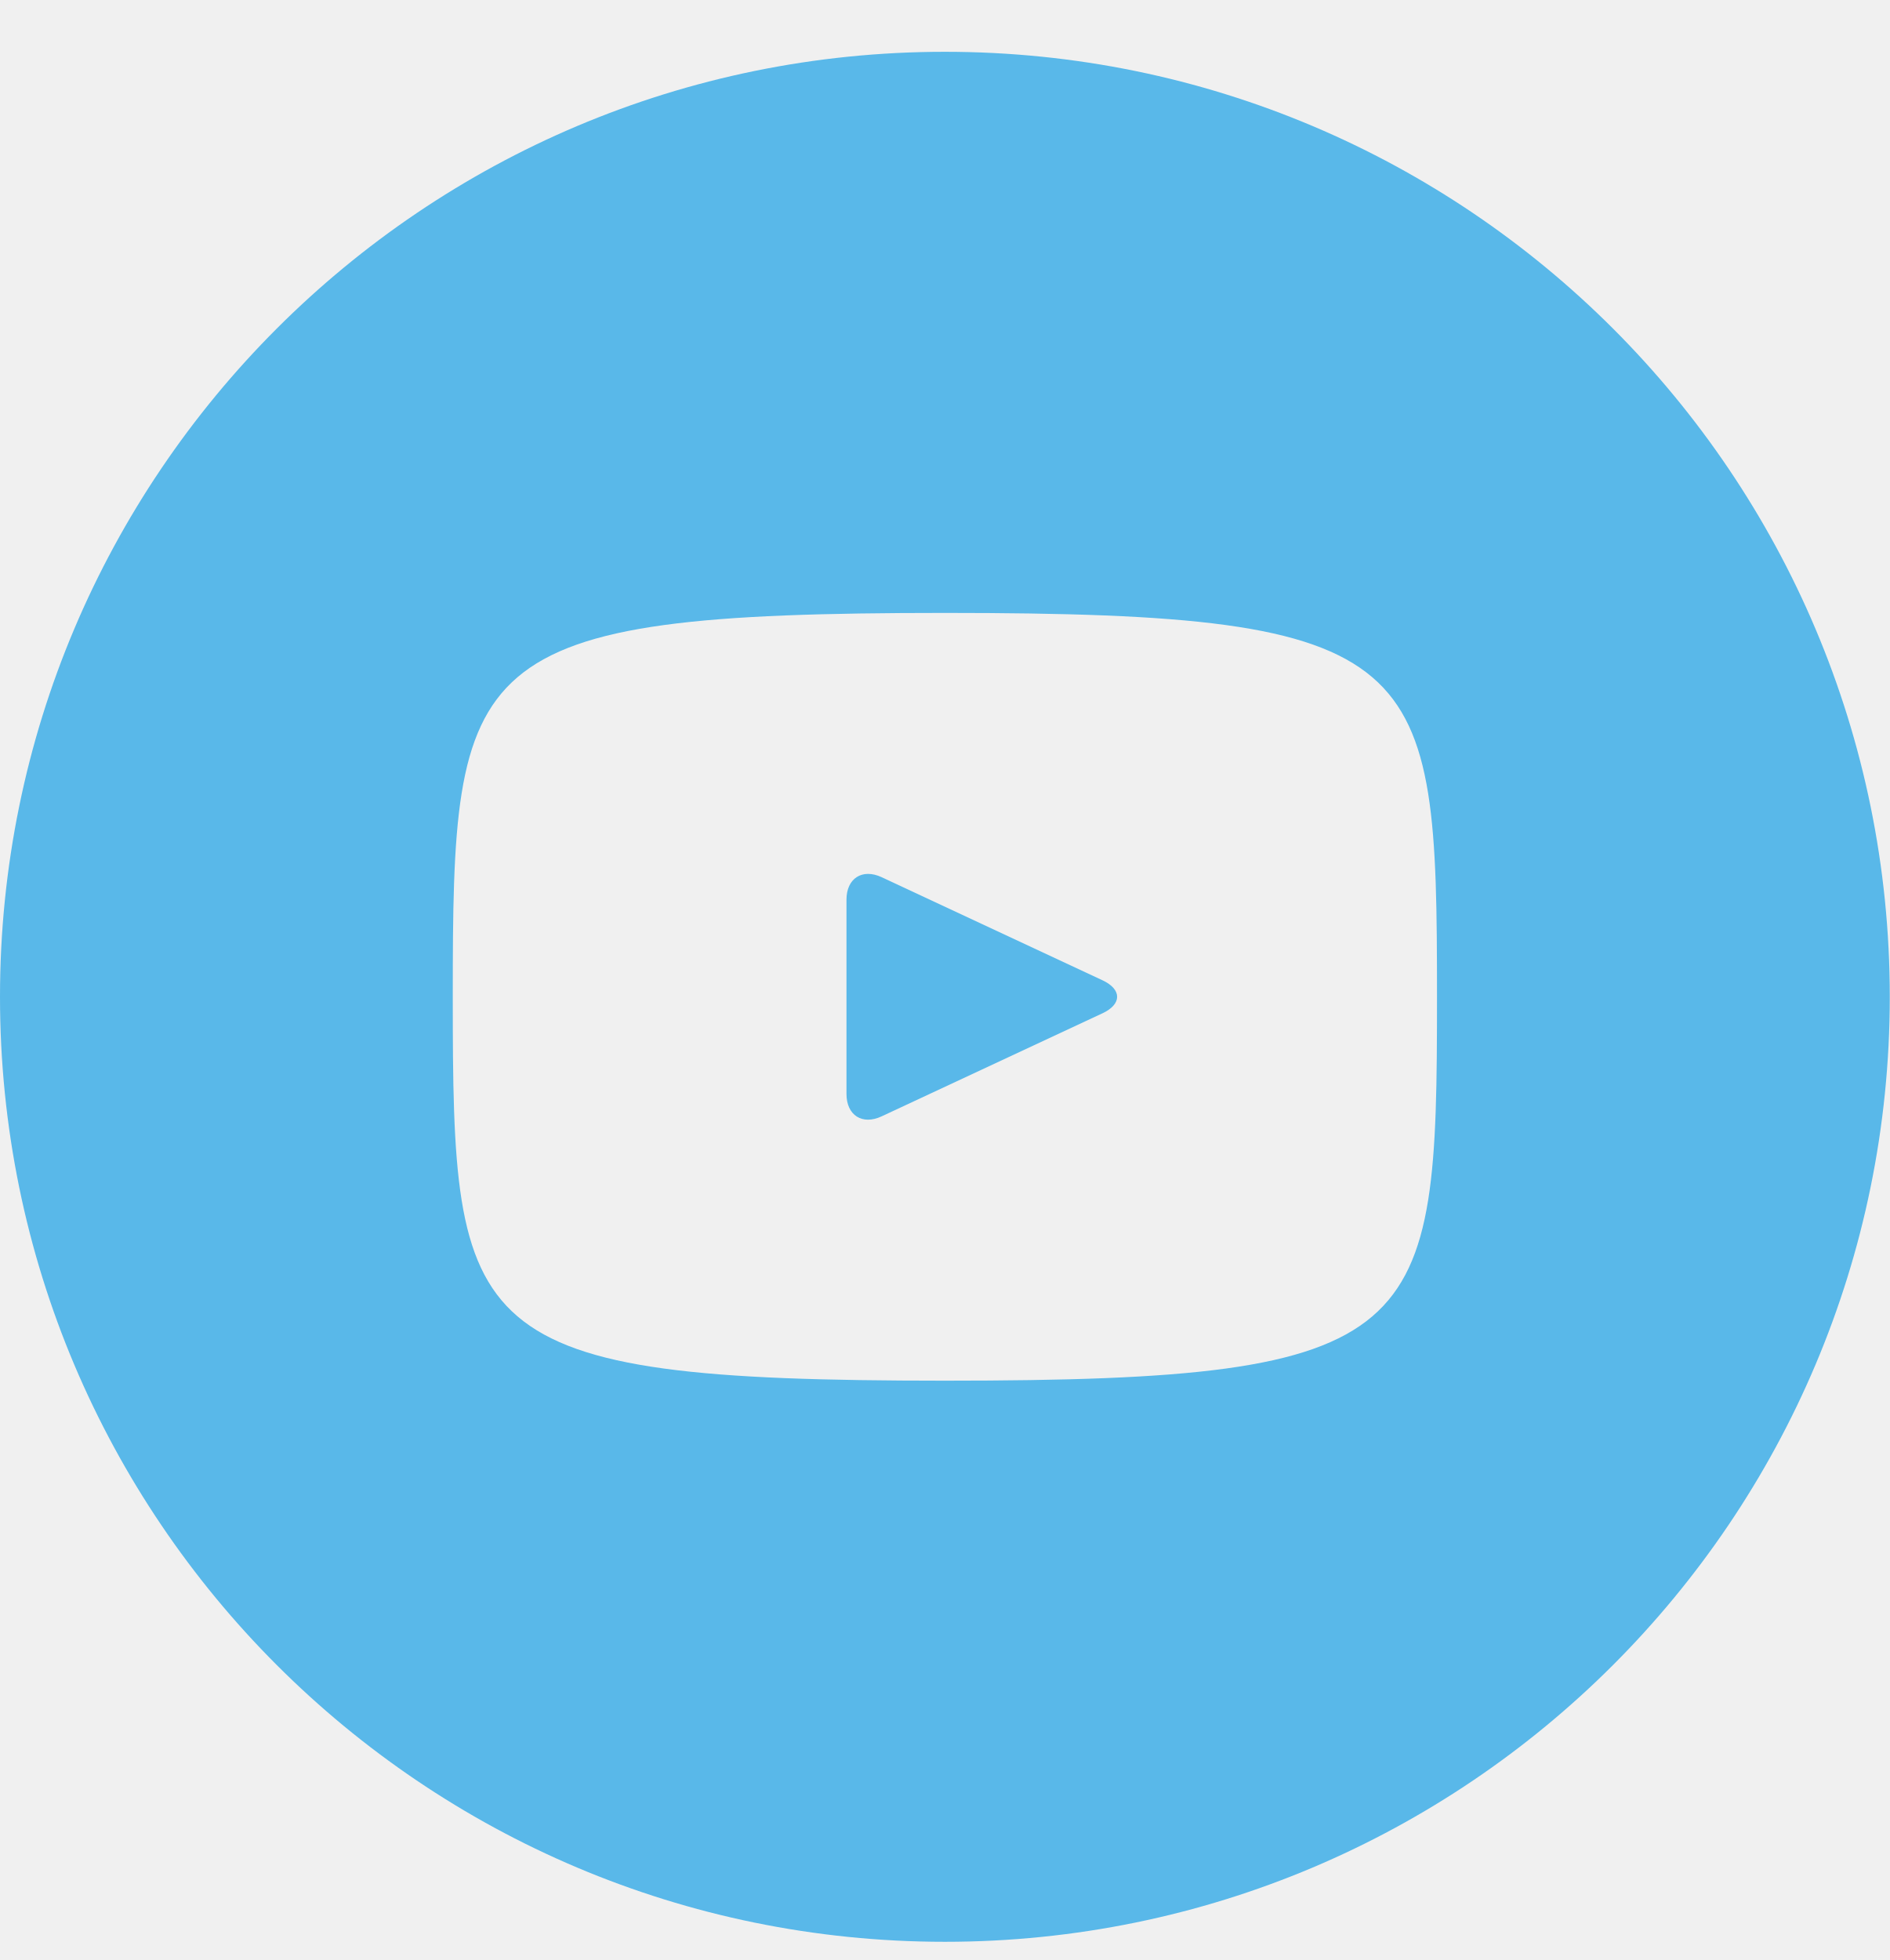
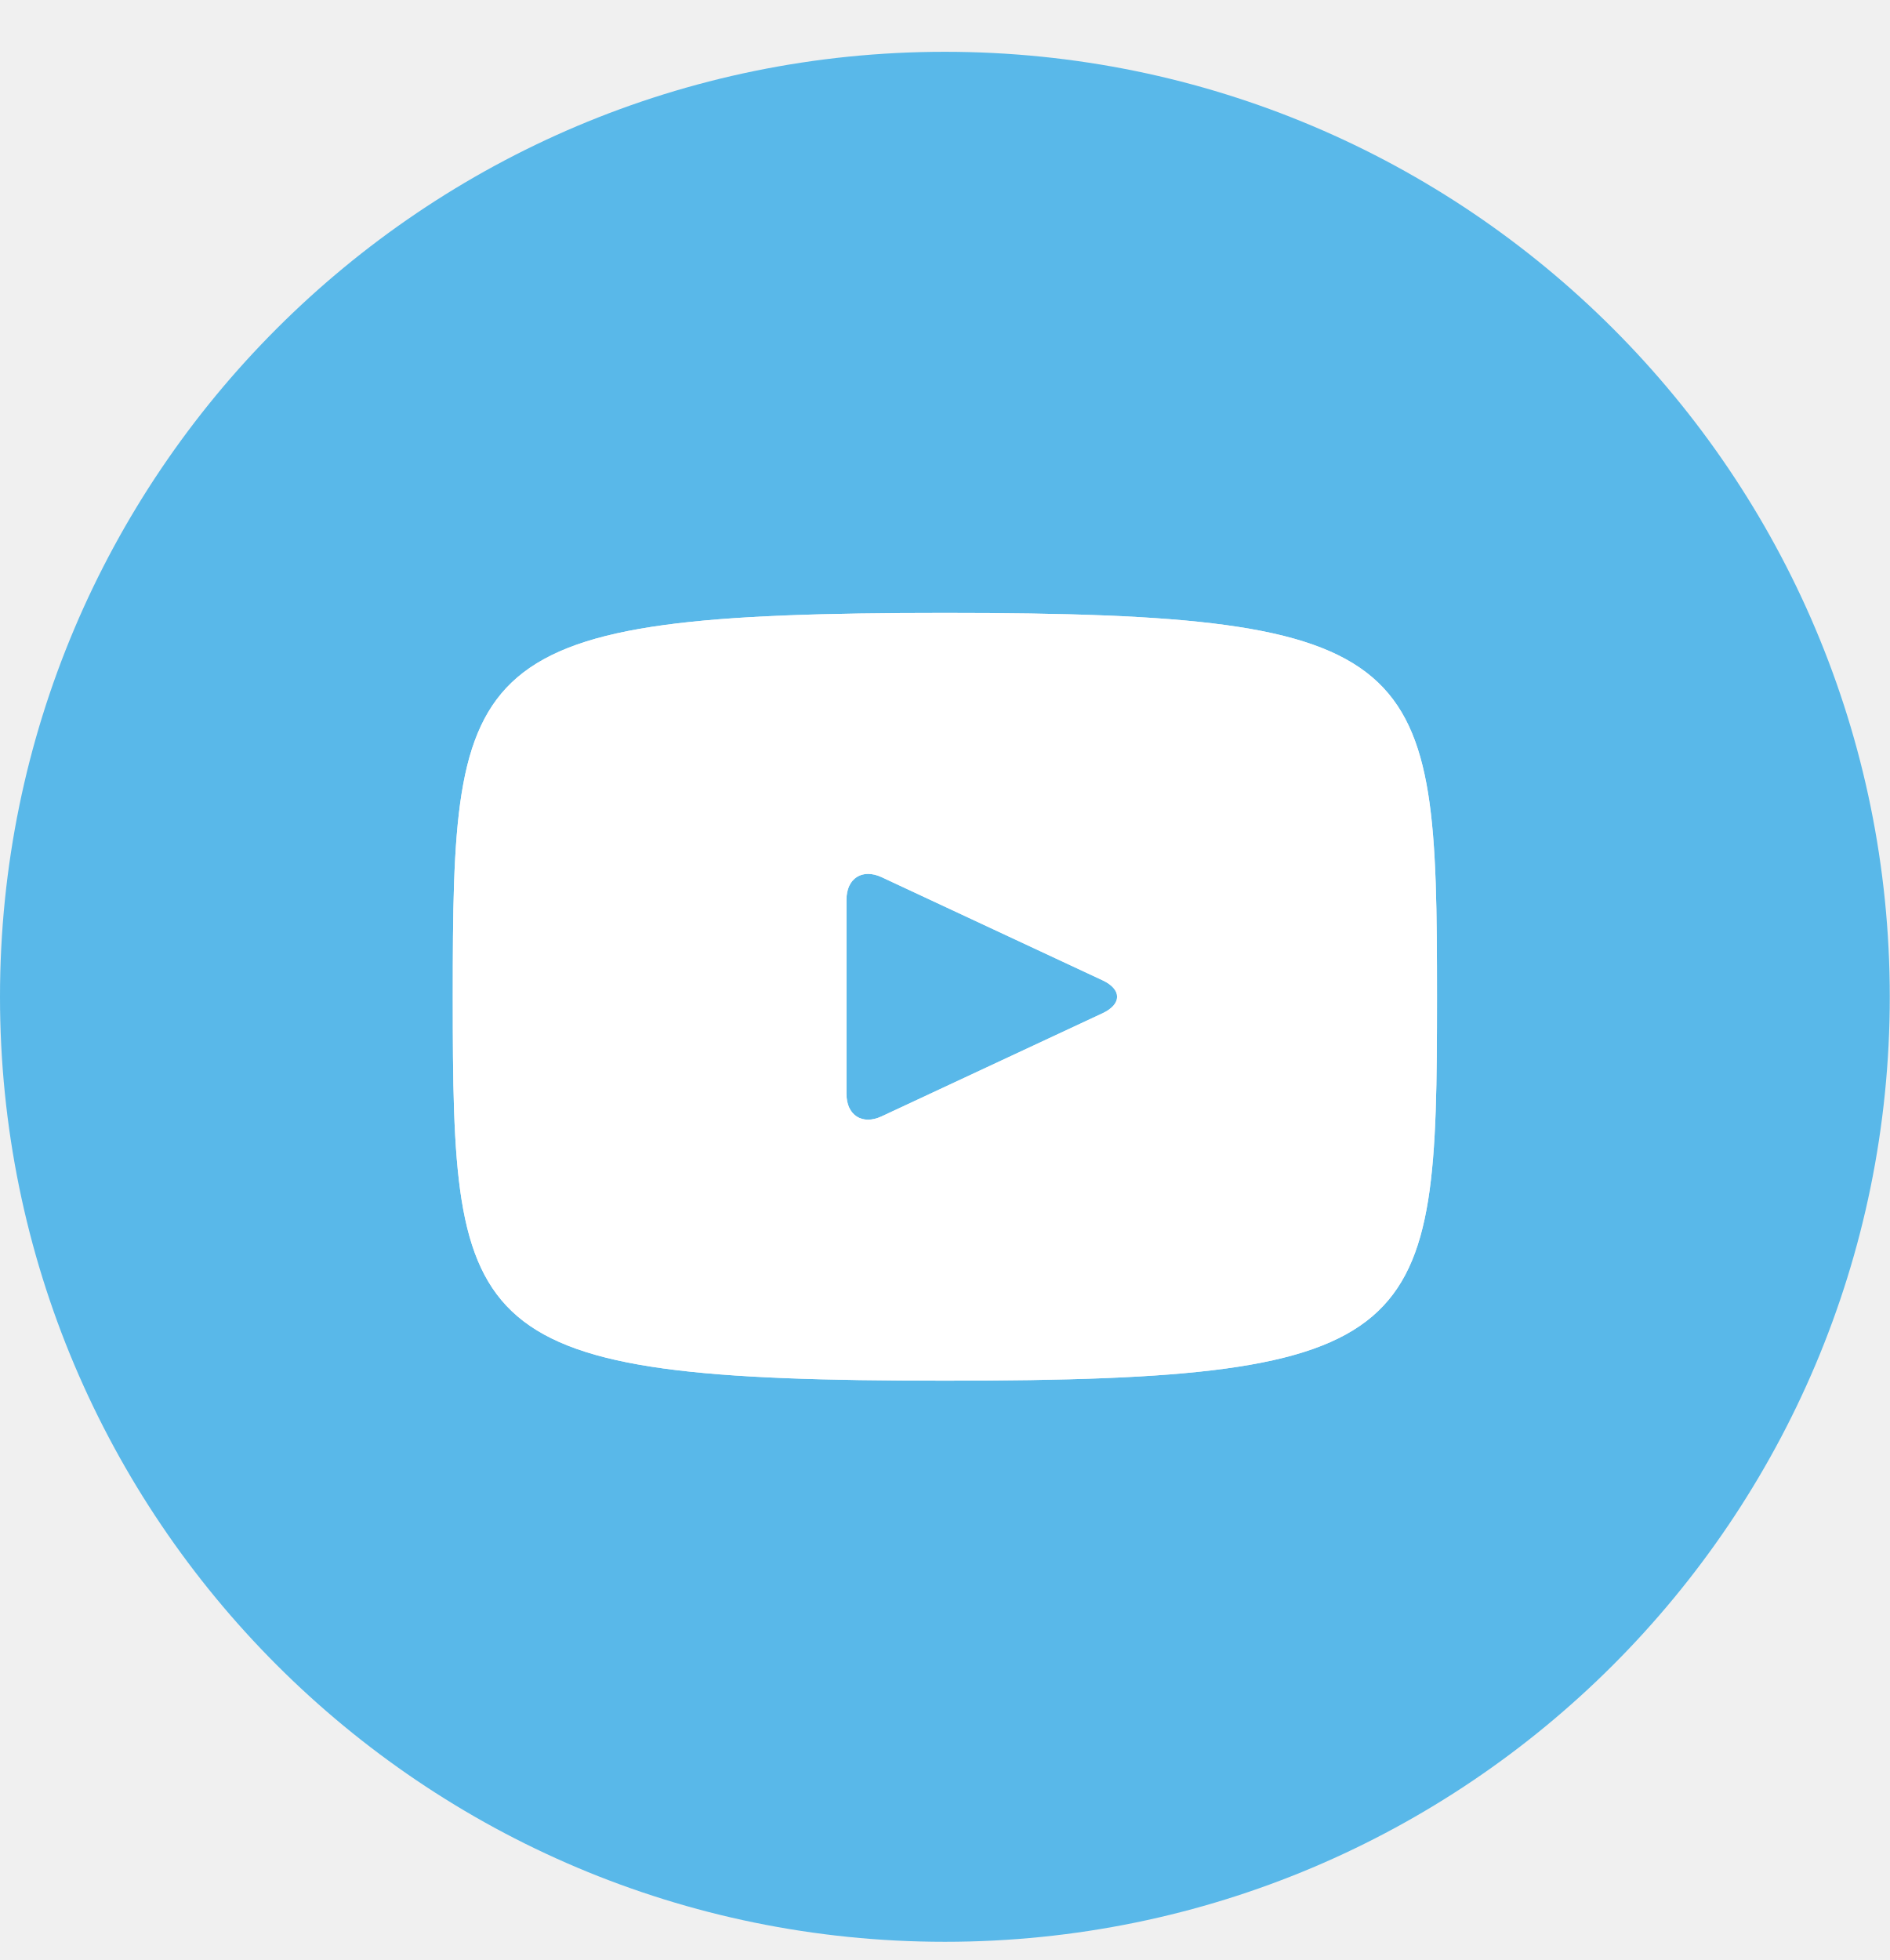
- <svg xmlns="http://www.w3.org/2000/svg" fill="none" viewBox="0 0 27 28">
-   <path d="m15.754 14.005-3.158-1.474c-.276-.128-.502.016-.502.321v2.776c0 .305.226.449.502.32l3.157-1.473c.277-.13.277-.34.001-.47ZM13.5.74C6.044.74 0 6.784 0 14.24s6.044 13.5 13.5 13.5S27 21.696 27 14.24 20.956.74 13.5.74Zm0 18.984c-6.91 0-7.031-.623-7.031-5.484s.12-5.484 7.031-5.484c6.91 0 7.031.623 7.031 5.484s-.12 5.484-7.031 5.484Z" fill="#59B8E9" />
+ <svg xmlns="http://www.w3.org/2000/svg" width="27" height="28" viewBox="0 0 27 28" fill="none">
+   <g clip-path="url(#clip0_45_5)">
+     <path d="M15.754 14.005L12.596 12.531C12.32 12.403 12.094 12.547 12.094 12.852V15.628C12.094 15.933 12.32 16.077 12.596 15.948L15.753 14.475C16.03 14.345 16.03 14.135 15.754 14.005ZM13.5 0.74C6.044 0.74 0 6.784 0 14.24C0 21.696 6.044 27.74 13.5 27.74C20.956 27.74 27 21.696 27 14.24C27 6.784 20.956 0.74 13.5 0.74ZM13.5 19.724C6.59 19.724 6.469 19.101 6.469 14.24C6.469 9.379 6.589 8.756 13.5 8.756C20.41 8.756 20.531 9.379 20.531 14.24C20.531 19.101 20.411 19.724 13.5 19.724Z" fill="#59B8E9" />
+     <path fill-rule="evenodd" clip-rule="evenodd" d="M13.5 19.724C6.59 19.724 6.469 19.101 6.469 14.24C6.469 9.379 6.589 8.756 13.5 8.756C20.41 8.756 20.531 9.379 20.531 14.24C20.531 19.101 20.411 19.724 13.5 19.724ZM12.596 12.531L15.754 14.005C16.03 14.135 16.03 14.345 15.753 14.475L12.596 15.948C12.32 16.077 12.094 15.933 12.094 15.628V12.852C12.094 12.547 12.32 12.403 12.596 12.531Z" fill="white" />
+   </g>
+   <defs>
+     <clipPath id="clip0_45_5">
+       <rect width="27" height="28" fill="white" />
+     </clipPath>
+   </defs>
</svg>
